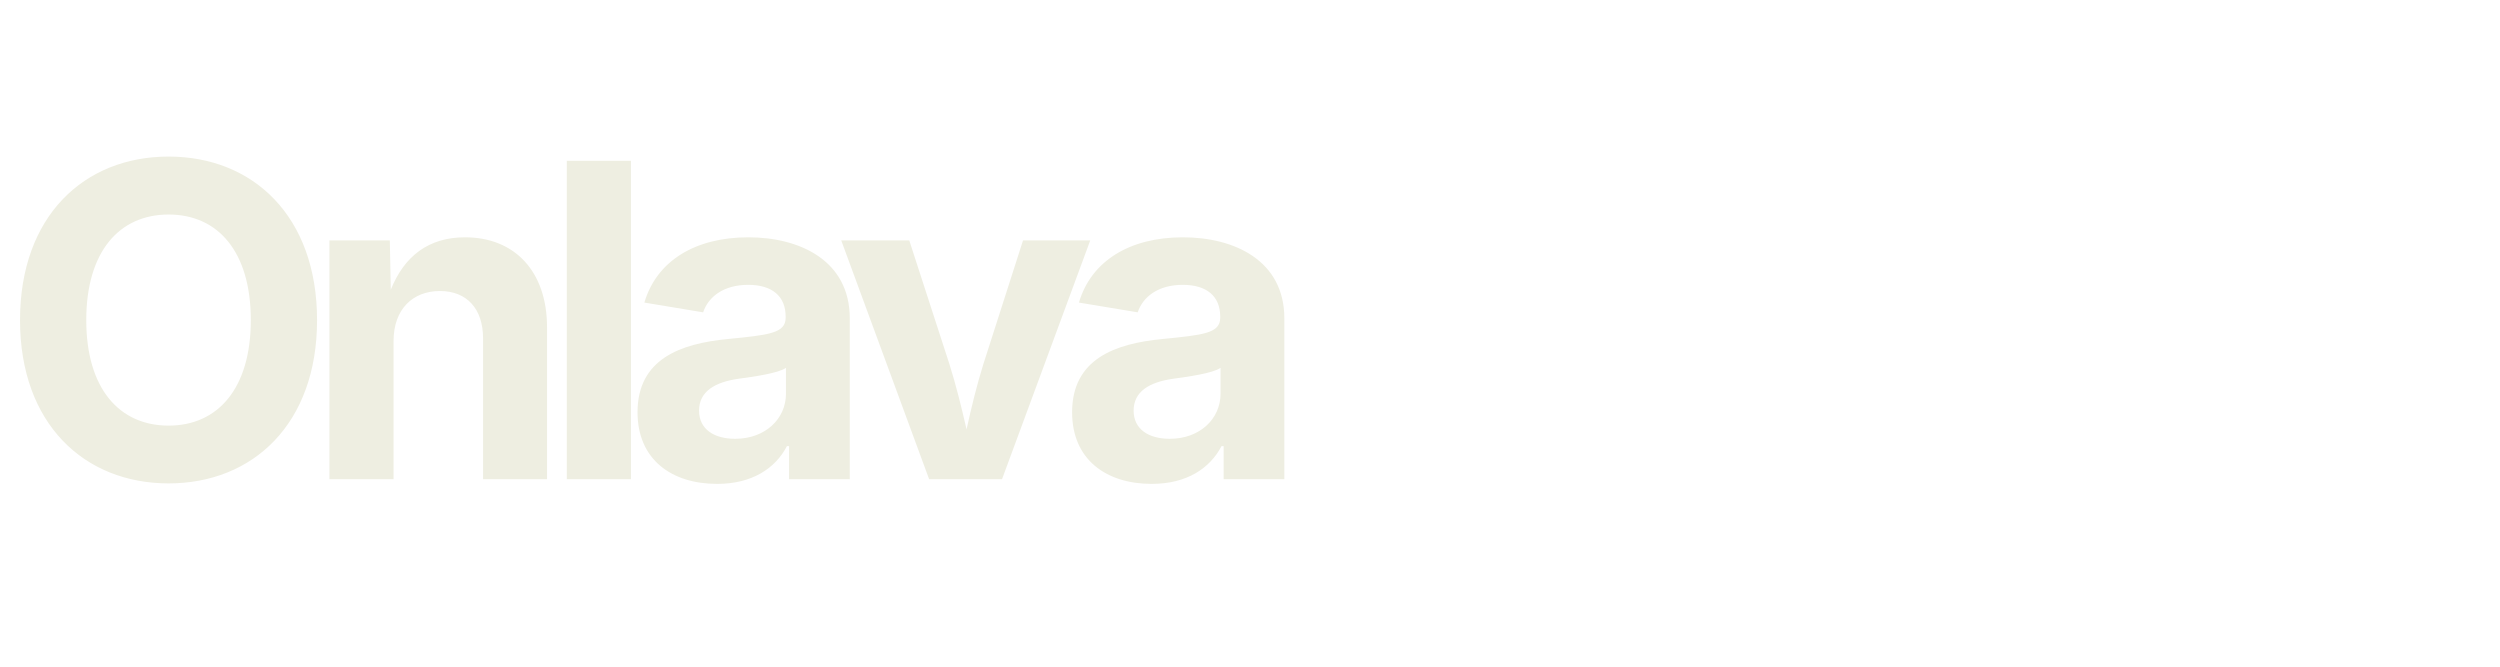
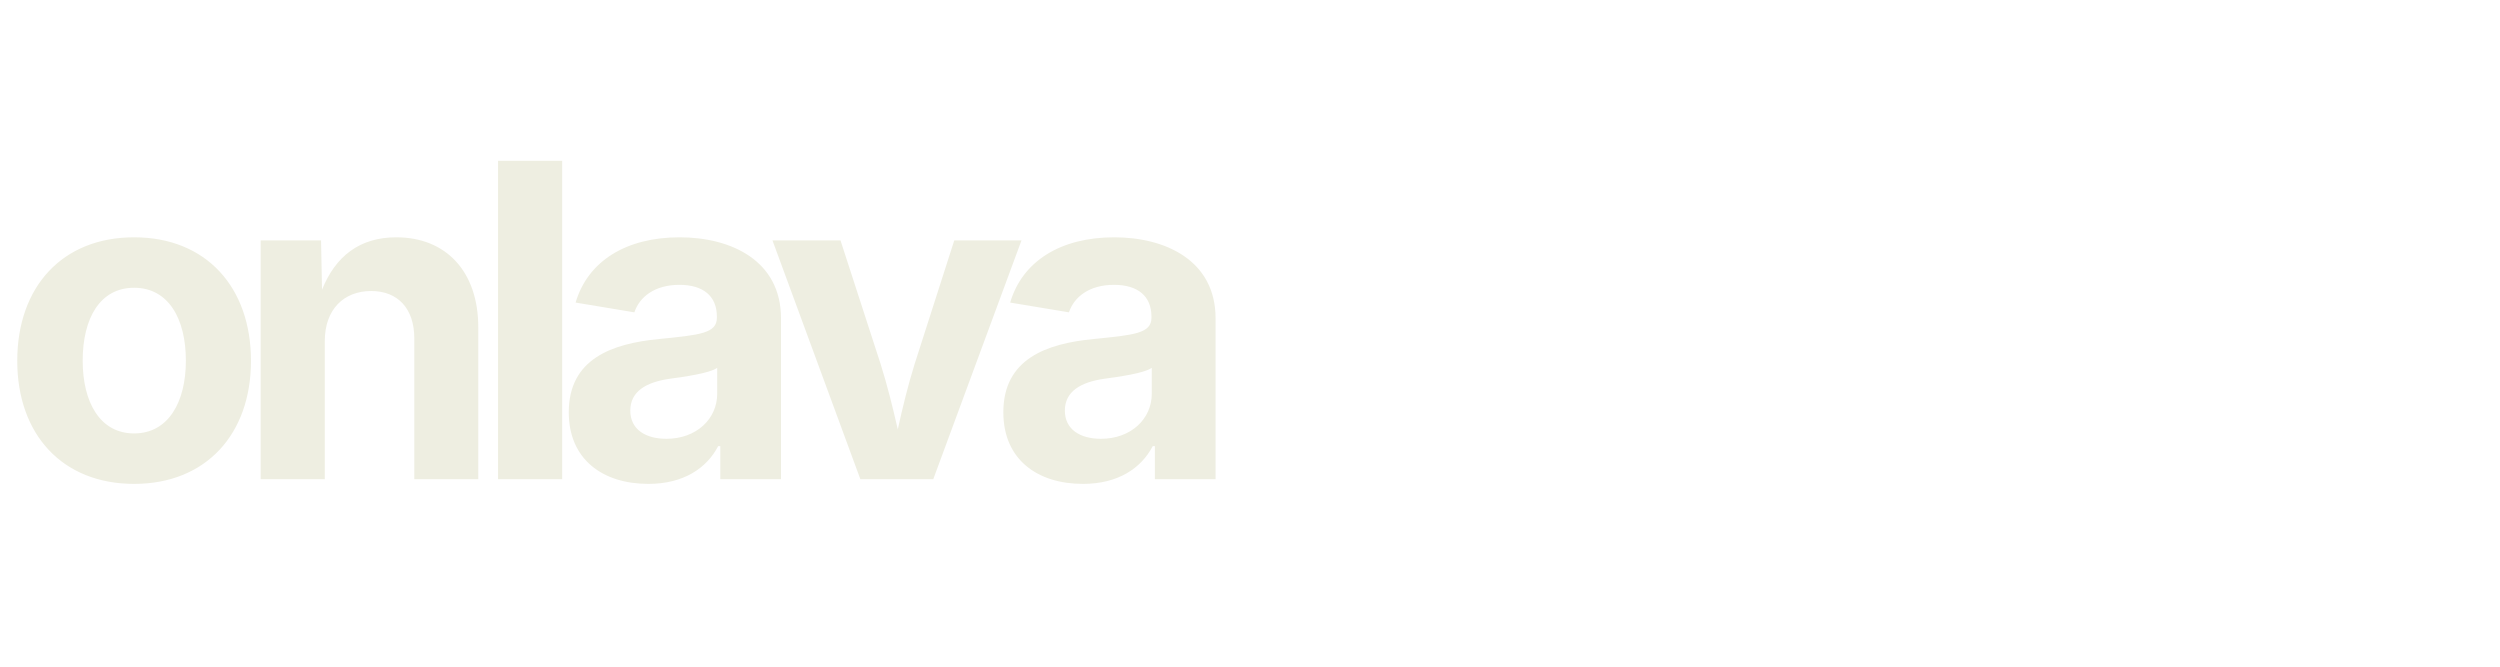
- <svg xmlns="http://www.w3.org/2000/svg" viewBox="0 0 240 64" role="img" aria-label="Onlava">
+ <svg xmlns="http://www.w3.org/2000/svg" viewBox="0 0 240 64" role="img" aria-label="onlava">
  <style type="text/css">
    .wordmark {
      fill: #eeeee1;
      font-family: "Suisse Intl", Inter, system-ui, sans-serif;
      font-size: 42px;
      font-weight: 700;
      letter-spacing: -0.08em;
    }
  </style>
-   <text x="0" y="46" class="wordmark">Onlava</text>
+   <text x="0" y="46" class="wordmark">onlava</text>
</svg>
